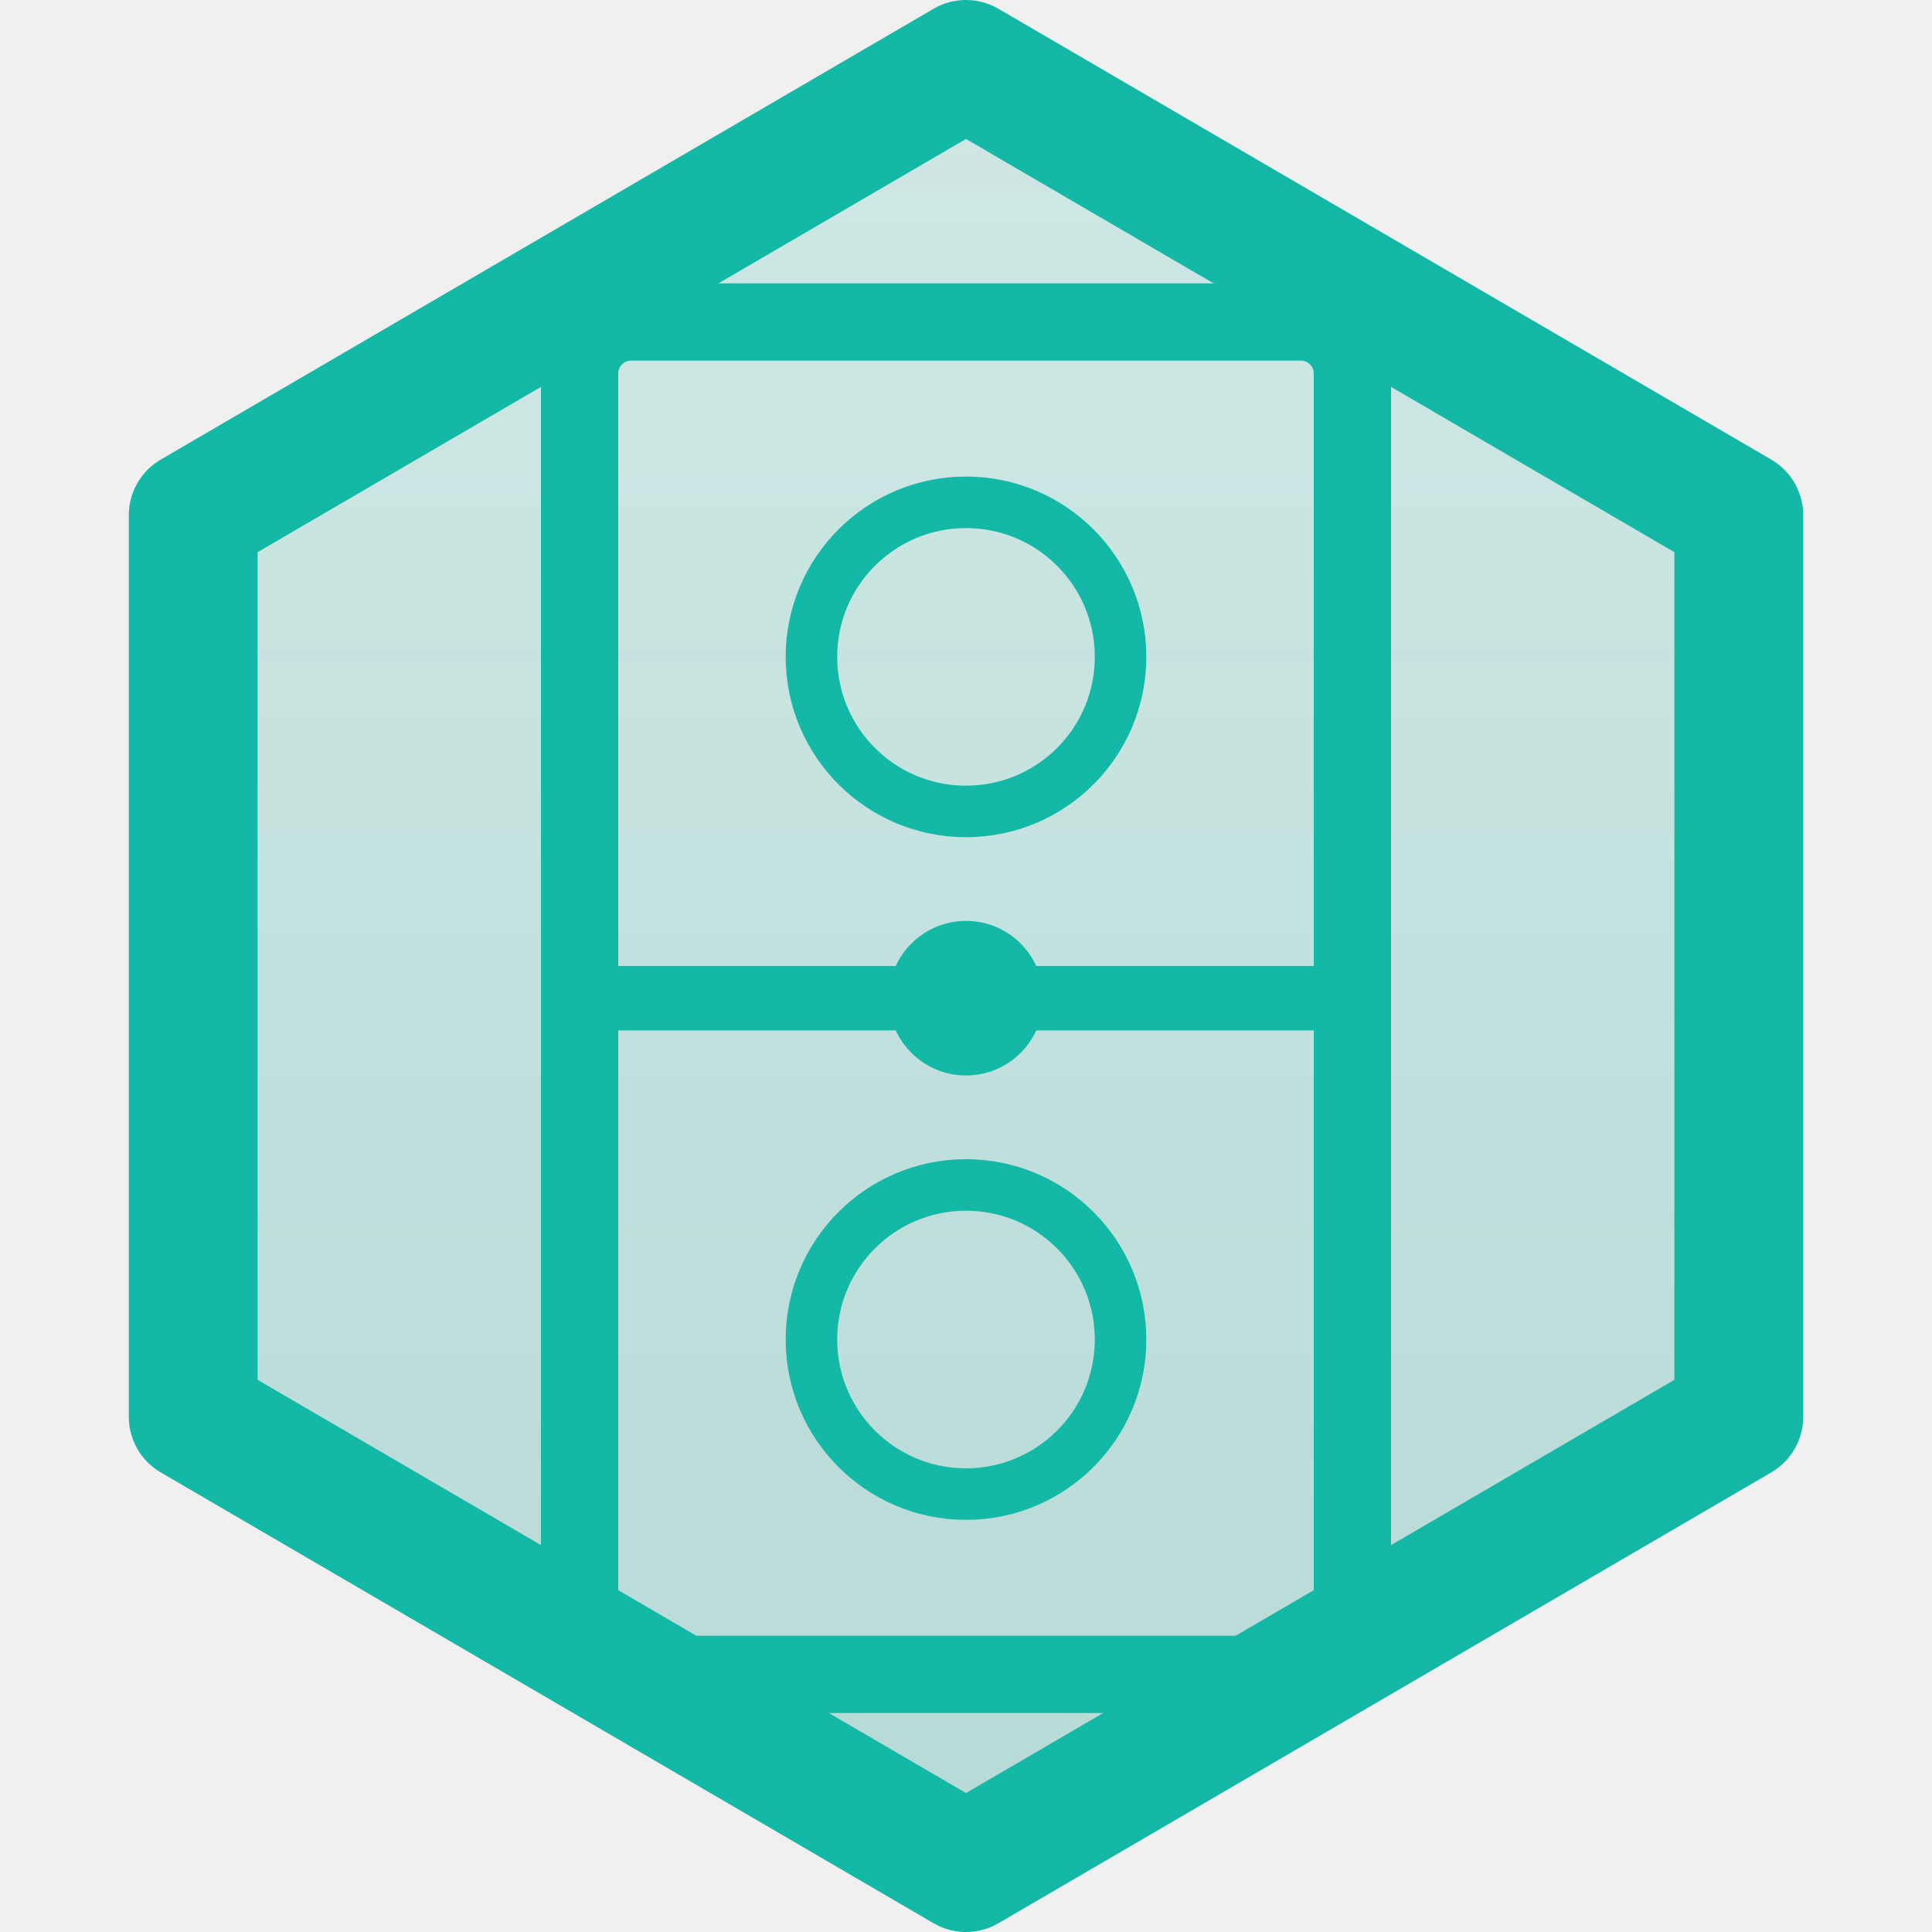
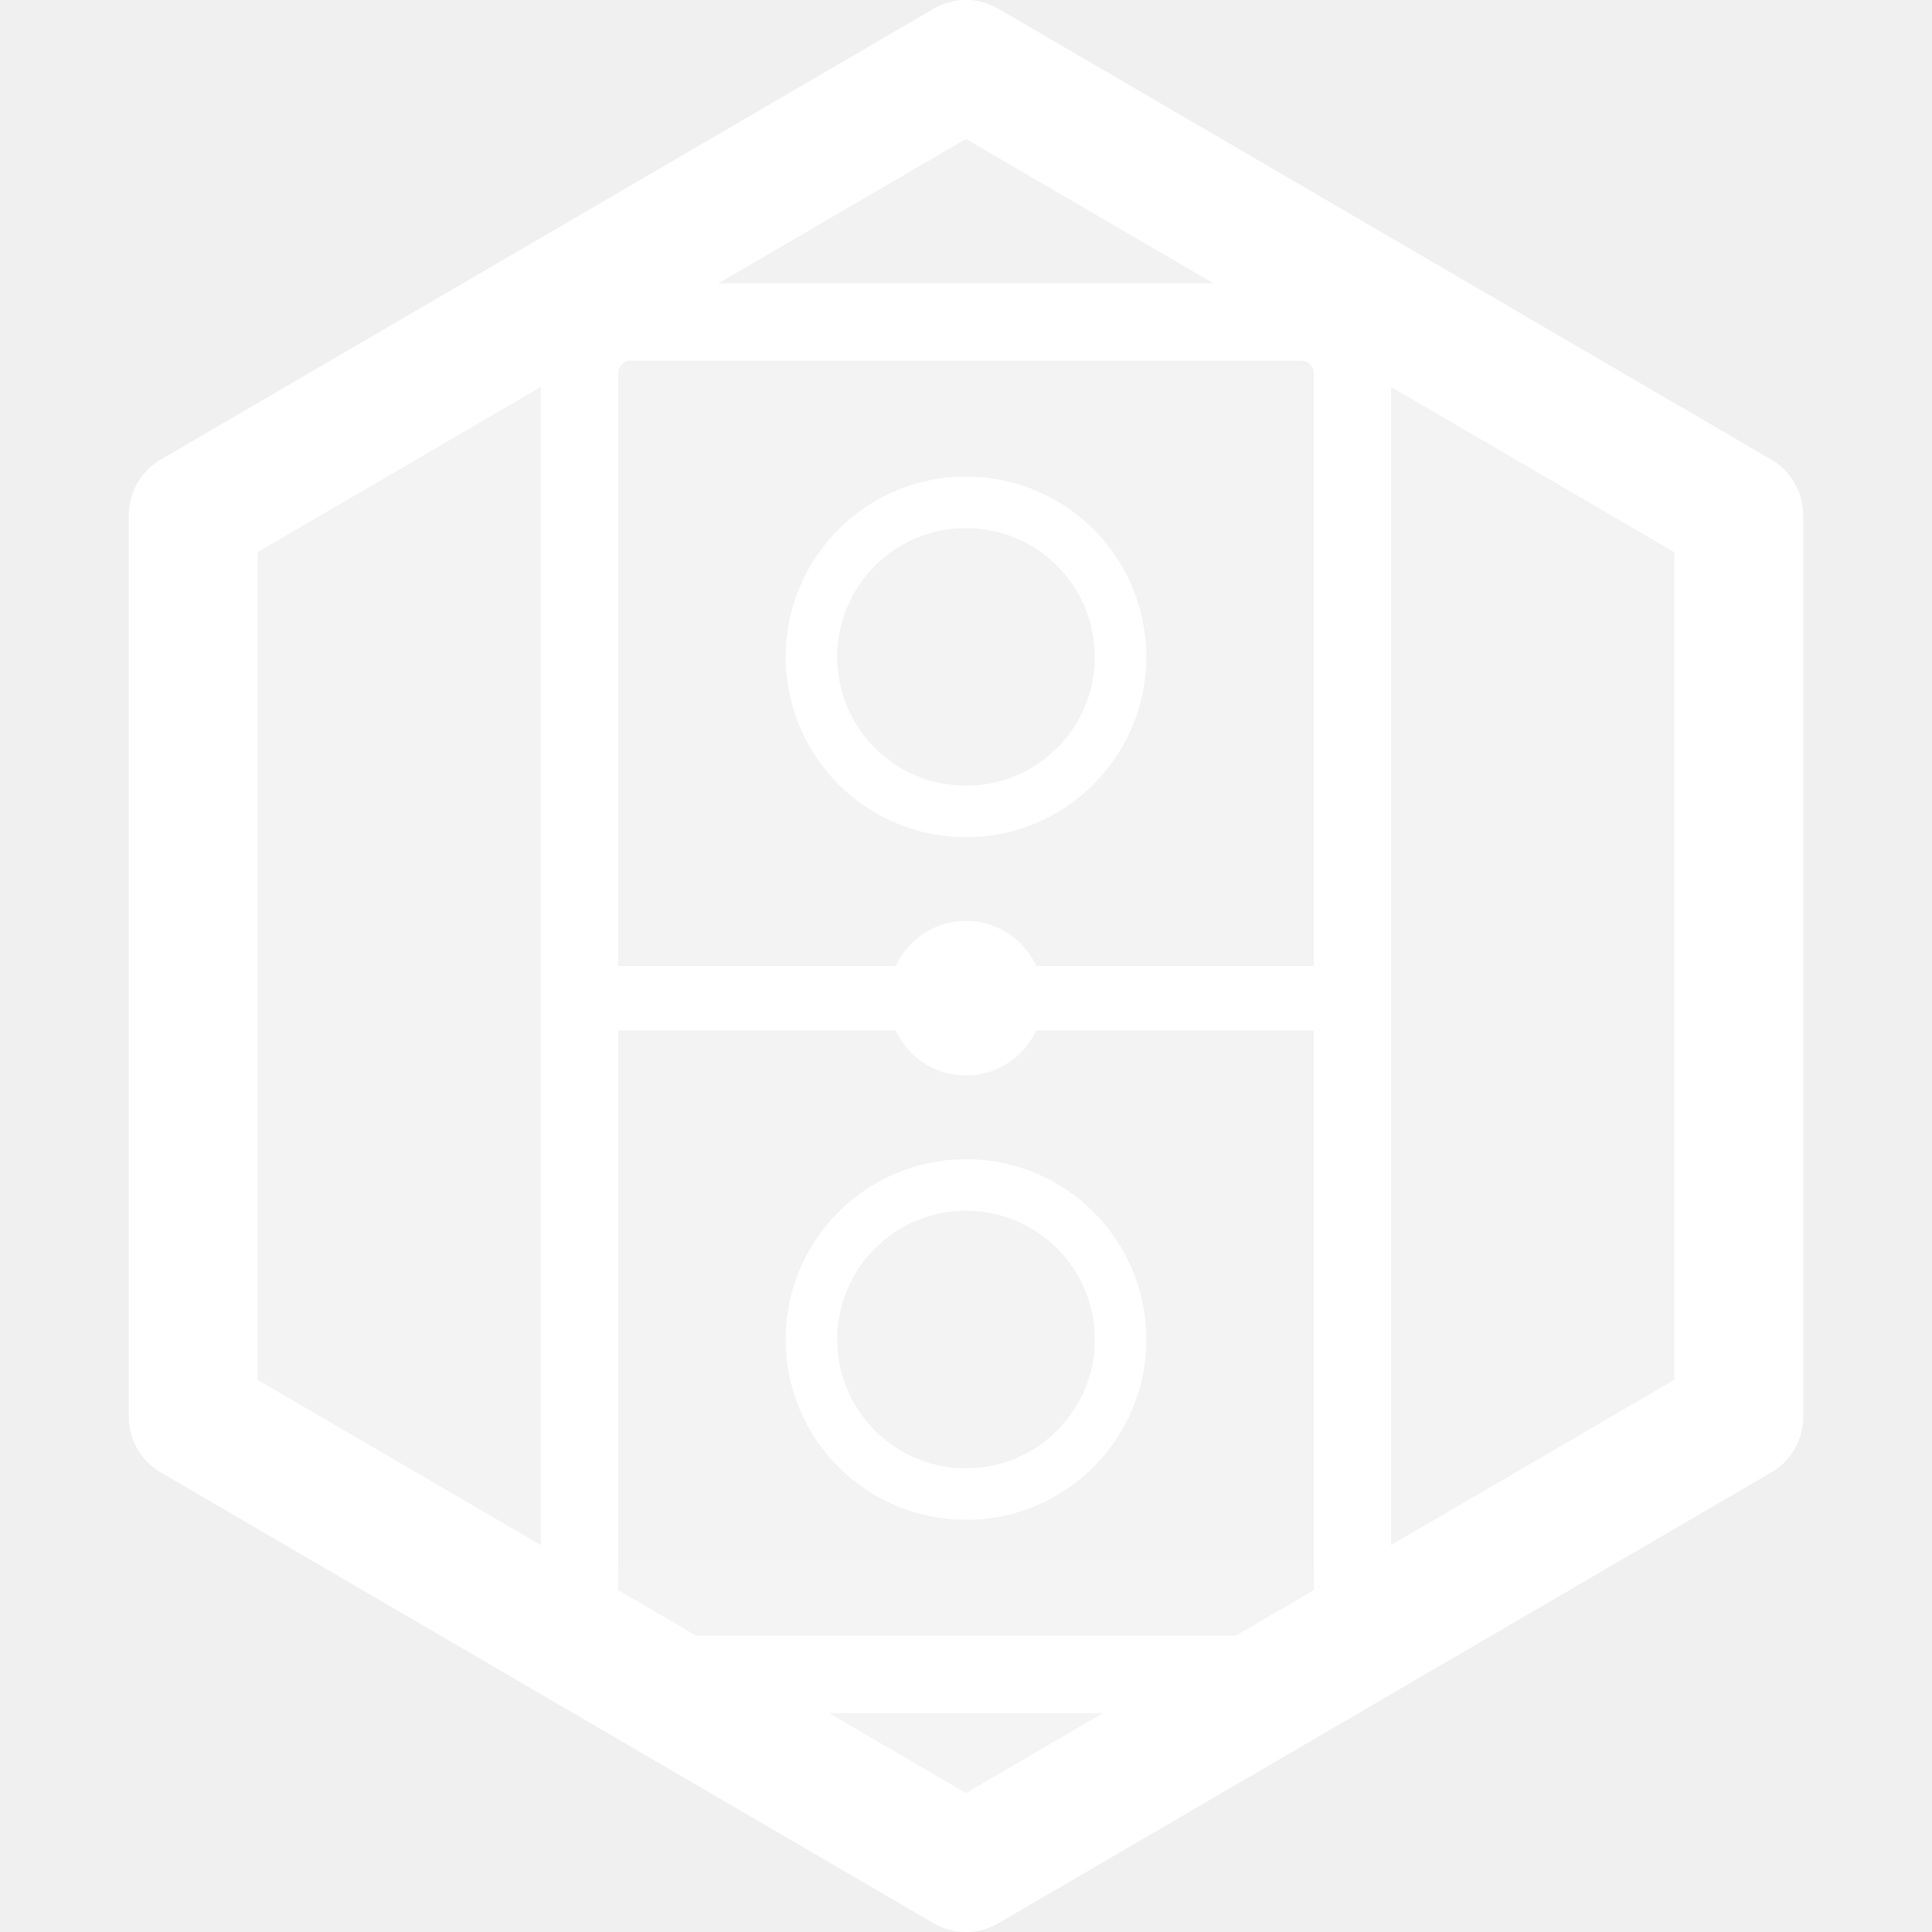
<svg xmlns="http://www.w3.org/2000/svg" width="140" height="140" viewBox="85 55 130 150" fill="none">
  <defs>
-     <linearGradient id="hexGradient" x1="150" y1="60" x2="150" y2="200" gradientUnits="userSpaceOnUse">
-       <stop offset="0%" stop-color="#14b8a6" stop-opacity="0.15" />
-       <stop offset="100%" stop-color="#0d9488" stop-opacity="0.25" />
+     <linearGradient id="hexGradientWhite" x1="150" y1="60" x2="150" y2="200" gradientUnits="userSpaceOnUse">
+       <stop offset="0%" stop-color="#ffffff" stop-opacity="0.15" />
+       <stop offset="100%" stop-color="#ffffff" stop-opacity="0.25" />
    </linearGradient>
  </defs>
-   <path d="M150 60 L210 95 L210 165 L150 200 L90 165 L90 95 Z" fill="url(#hexGradient)" stroke="#14b8a6" stroke-width="10" stroke-linecap="round" stroke-linejoin="round" />
-   <rect x="120" y="80" width="60" height="105" rx="4" fill="none" stroke="#14b8a6" stroke-width="6" />
-   <line x1="120" y1="132.5" x2="180" y2="132.5" stroke="#14b8a6" stroke-width="5" stroke-linecap="round" />
-   <circle cx="150" cy="106" r="12" stroke="#14b8a6" stroke-width="4" fill="none" />
-   <circle cx="150" cy="159" r="12" stroke="#14b8a6" stroke-width="4" fill="none" />
-   <circle cx="150" cy="132.5" r="6" fill="#14b8a6" />
+   <path d="M150 60 L210 95 L210 165 L150 200 L90 165 L90 95 Z" fill="url(#hexGradientWhite)" stroke="#ffffff" stroke-width="10" stroke-linecap="round" stroke-linejoin="round" />
+   <rect x="120" y="80" width="60" height="105" rx="4" fill="none" stroke="#ffffff" stroke-width="6" />
+   <line x1="120" y1="132.5" x2="180" y2="132.5" stroke="#ffffff" stroke-width="5" stroke-linecap="round" />
+   <circle cx="150" cy="106" r="12" stroke="#ffffff" stroke-width="4" fill="none" />
+   <circle cx="150" cy="159" r="12" stroke="#ffffff" stroke-width="4" fill="none" />
+   <circle cx="150" cy="132.5" r="6" fill="#ffffff" />
</svg>
